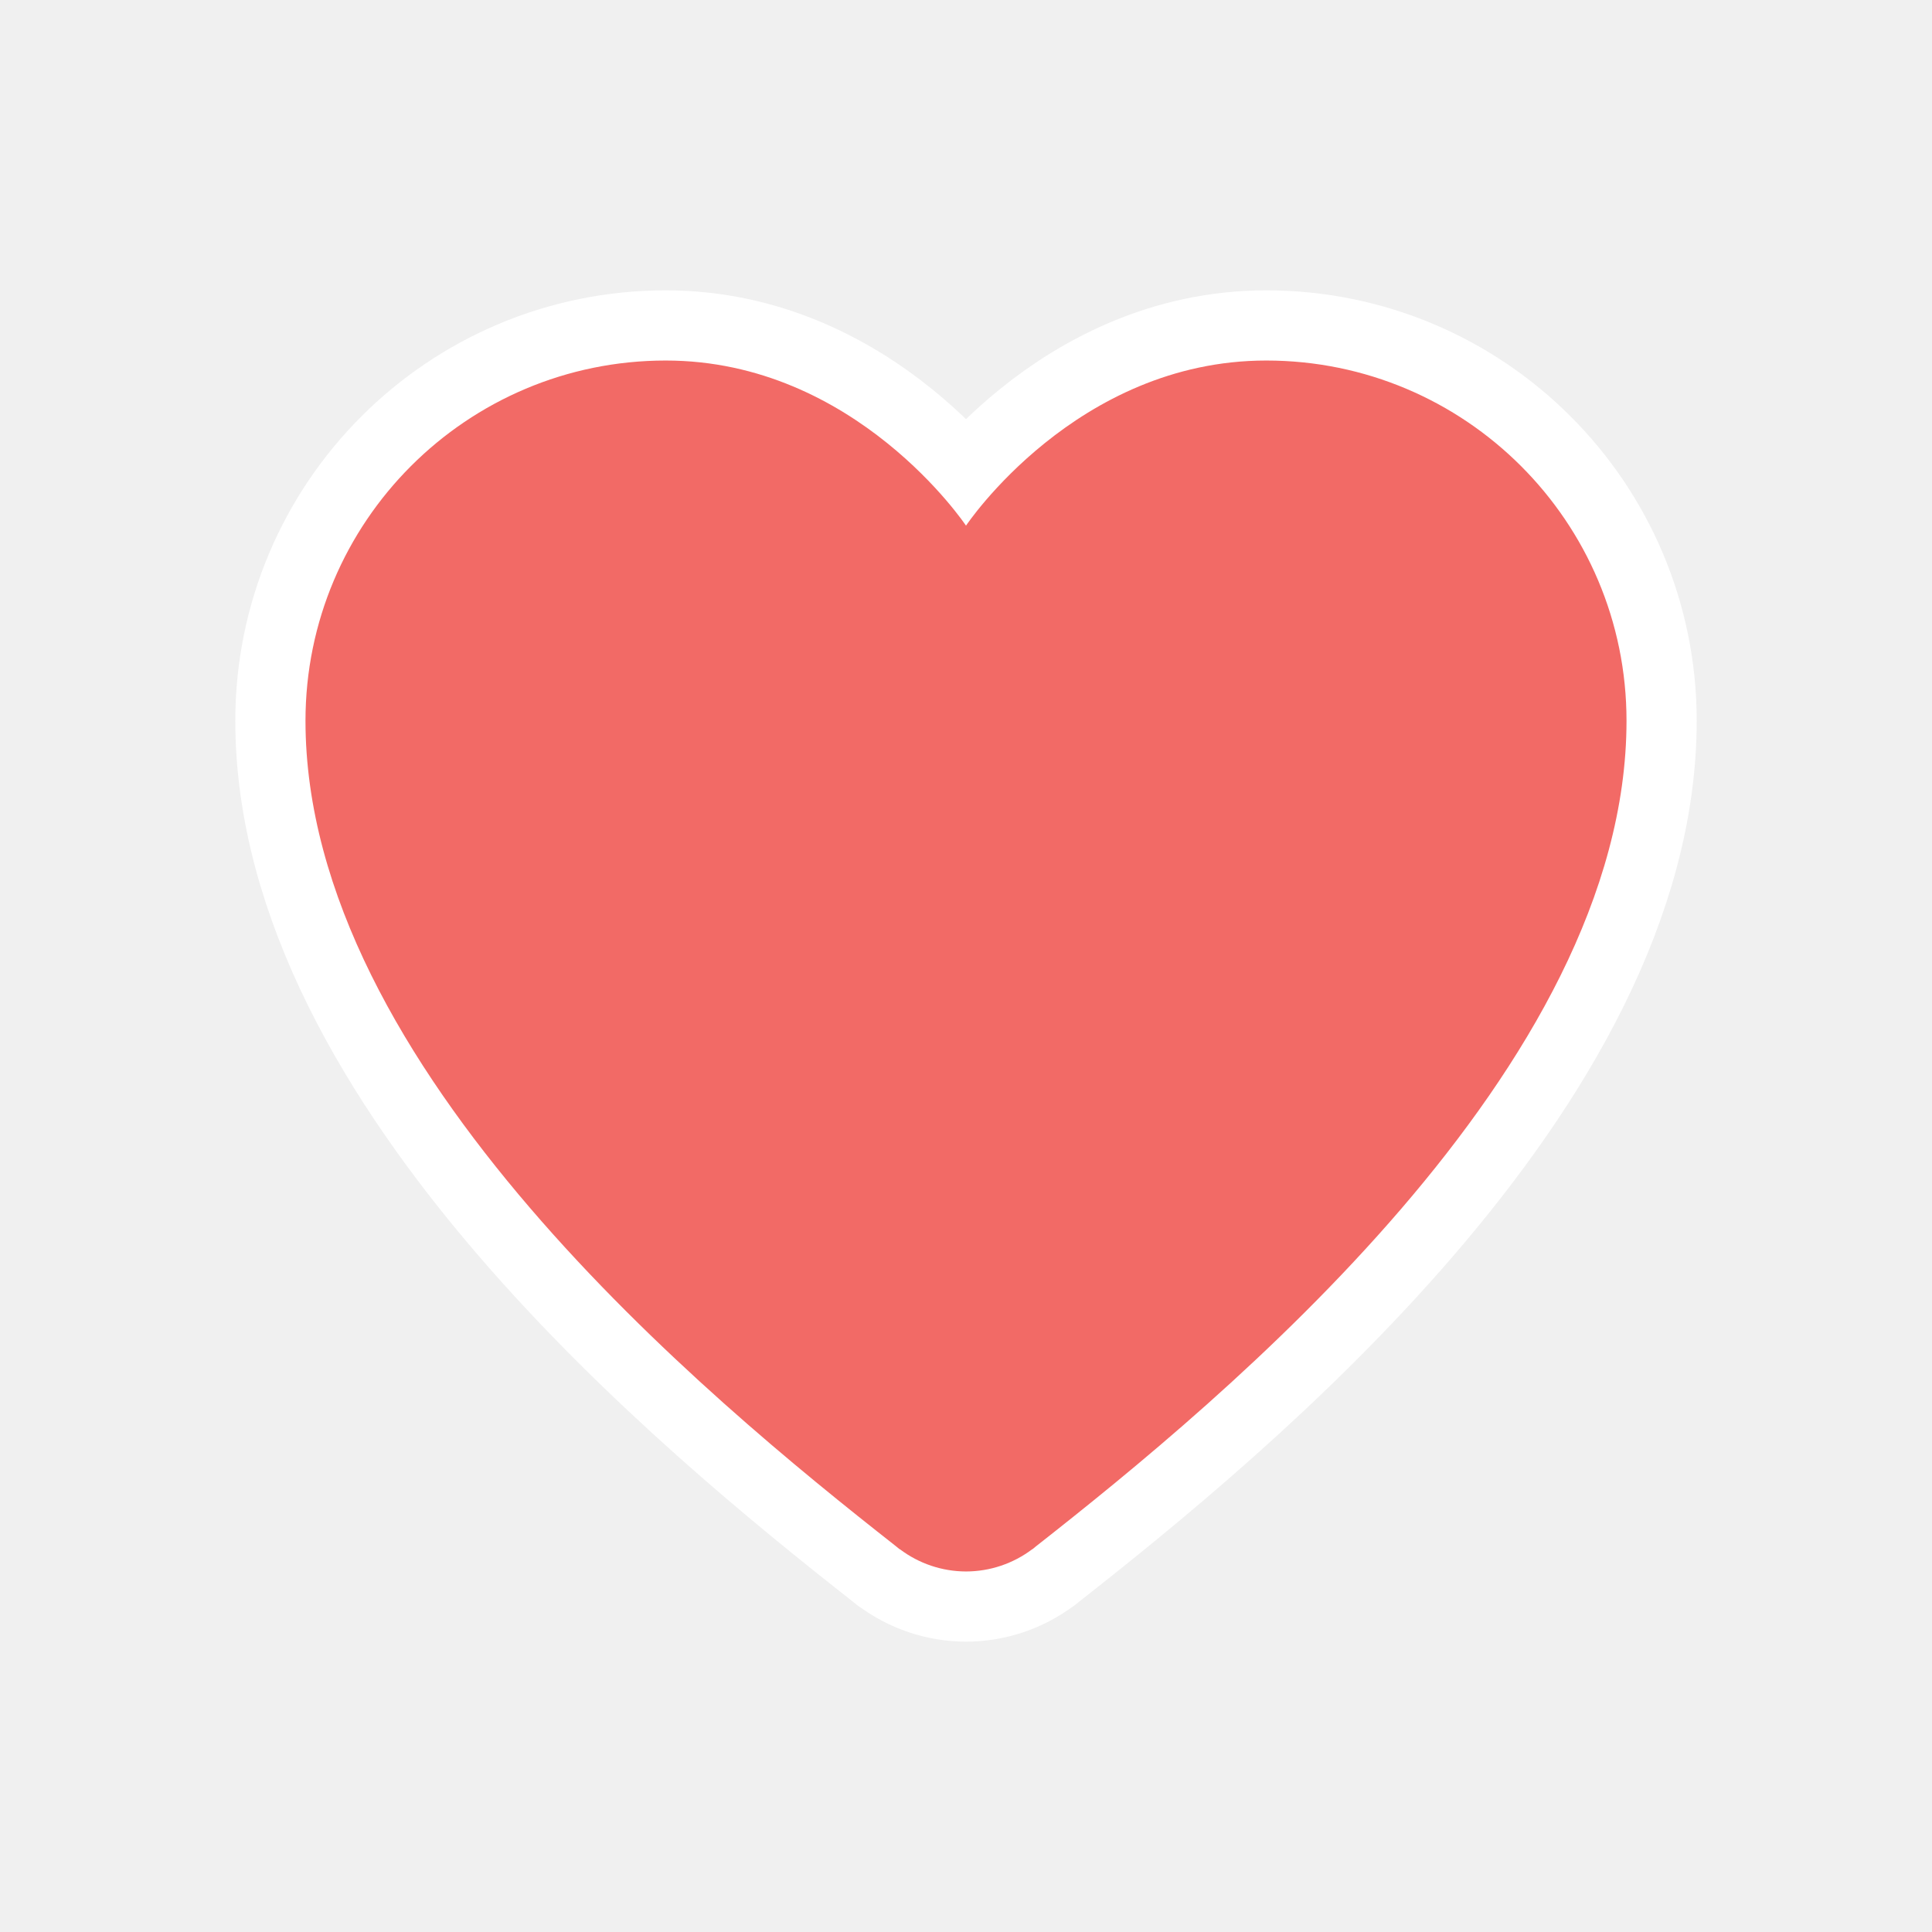
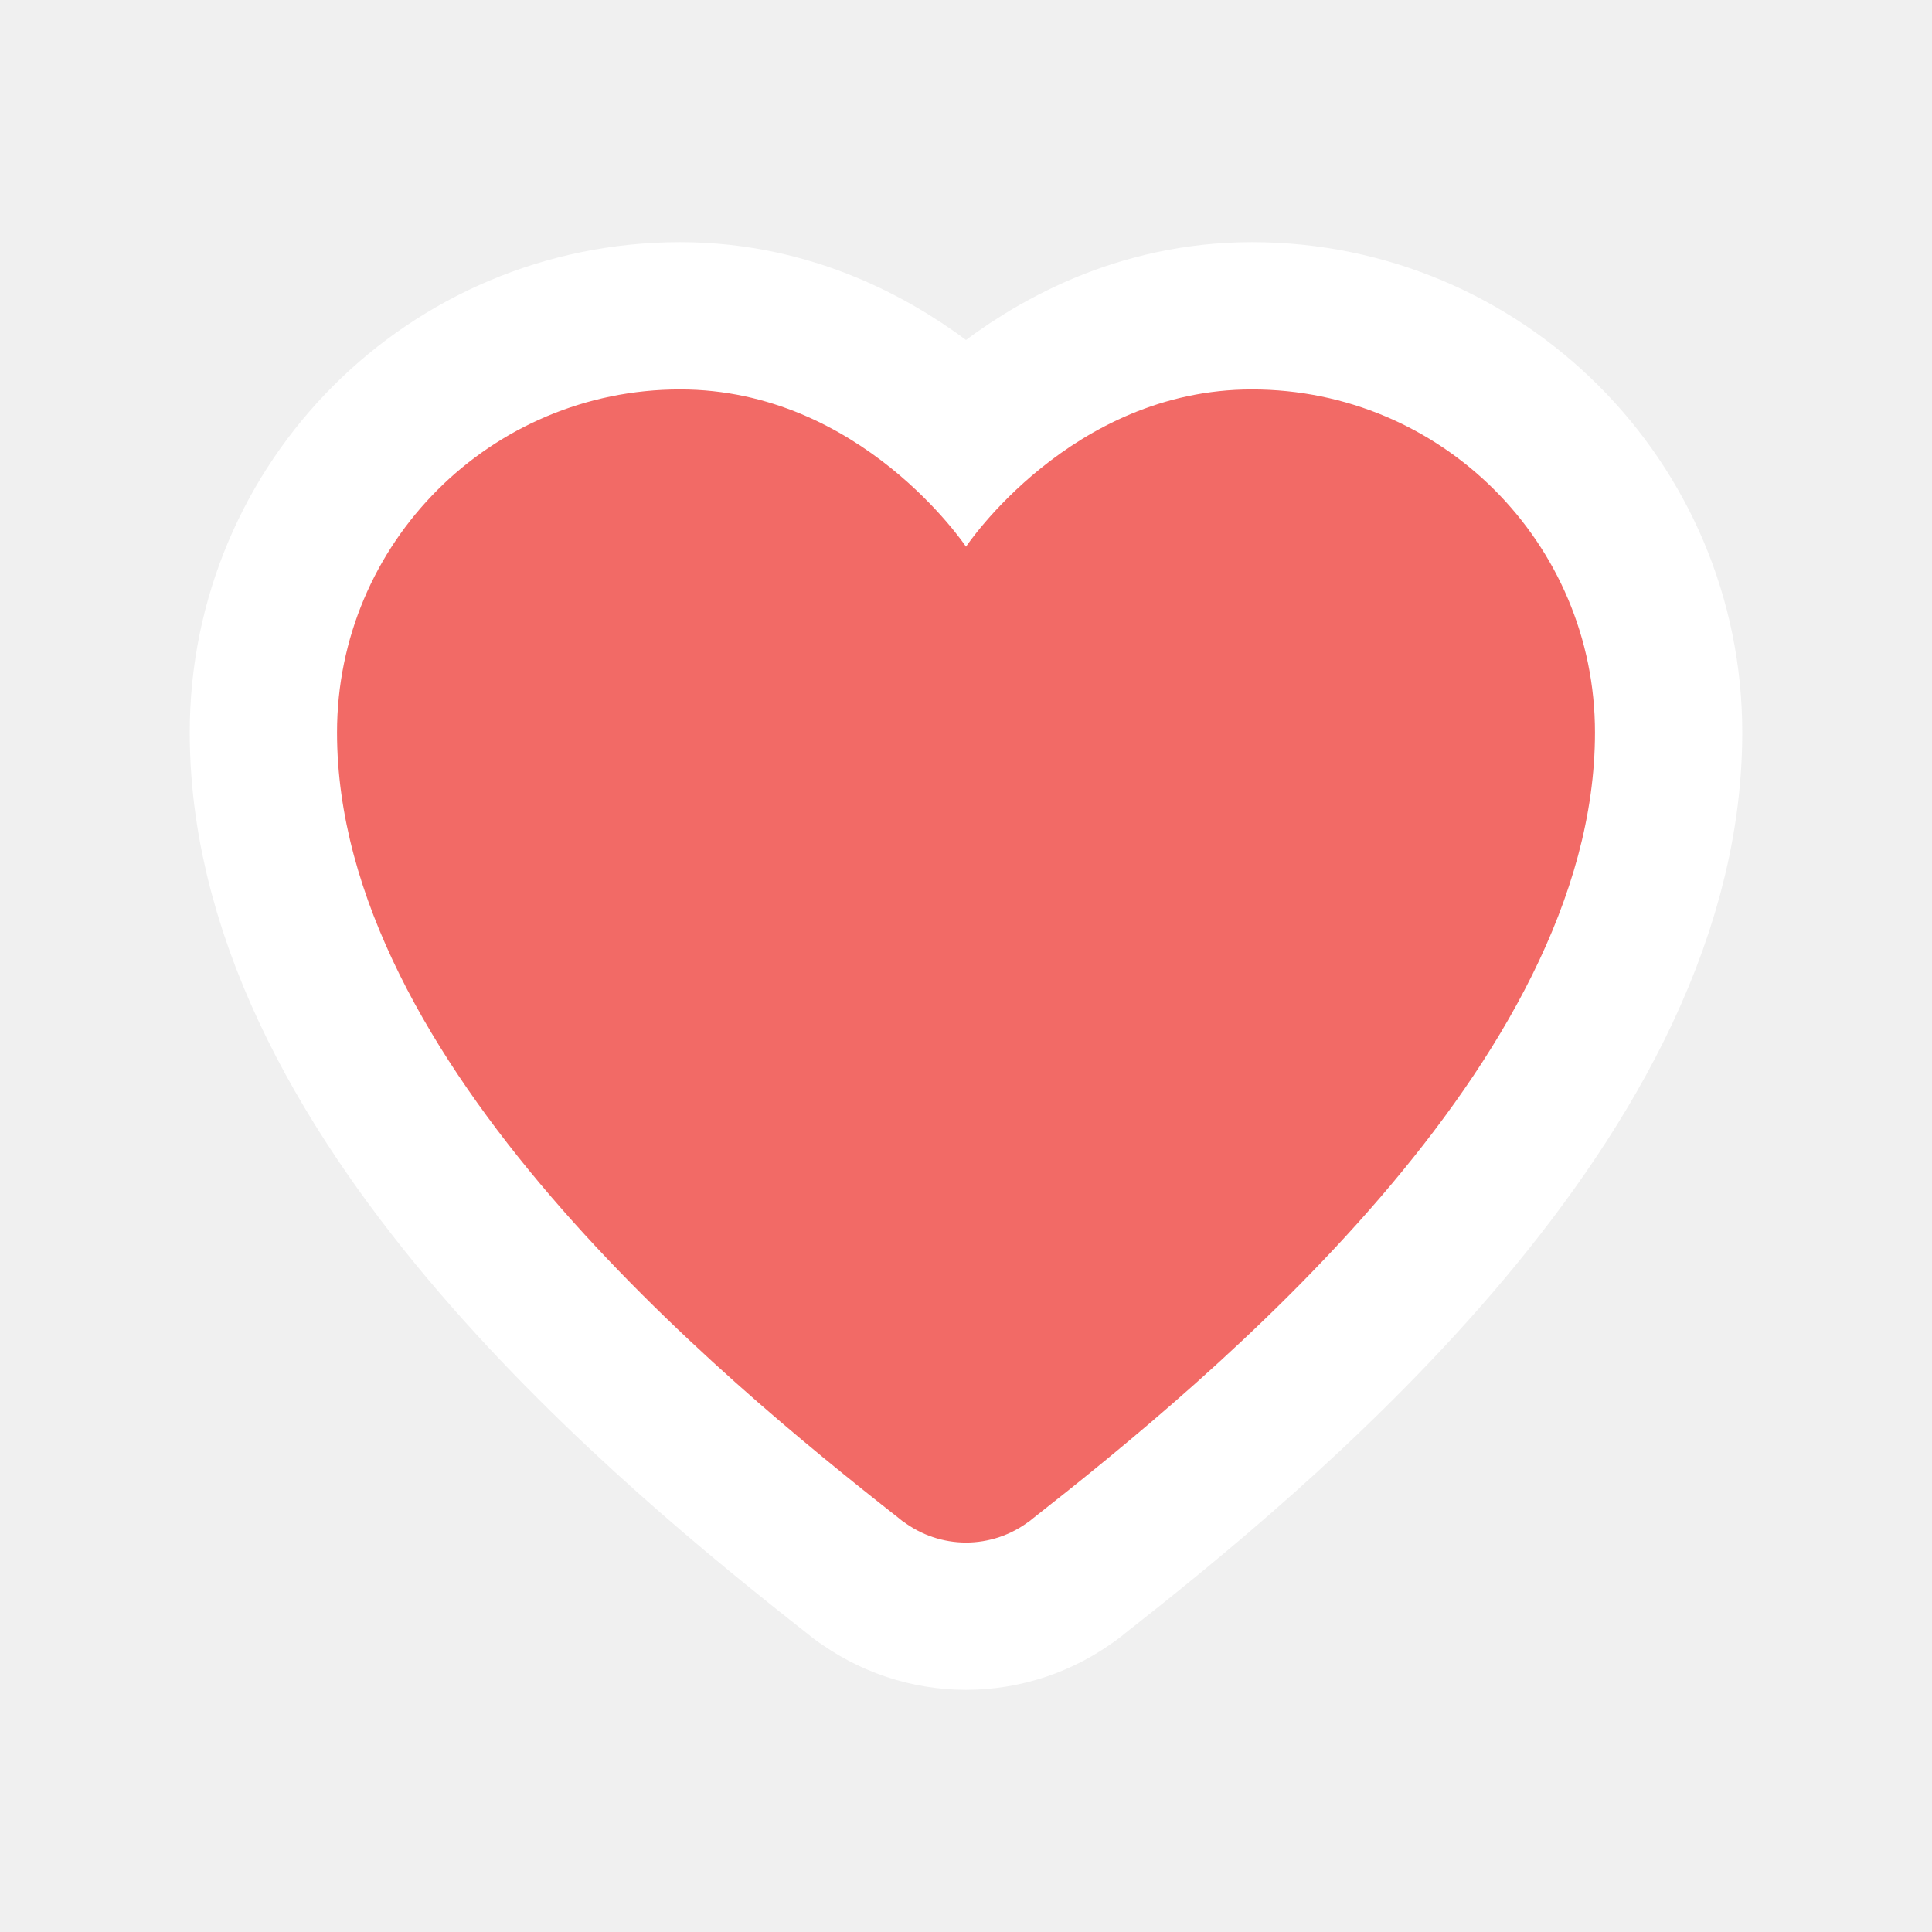
- <svg xmlns="http://www.w3.org/2000/svg" viewBox="-2.55 -2.55 35.1 35.1">
-   <path d="M 9.545 4 C 5.93 4 3 6.93 3 10.545 C 3 16.837 10.299 22.85 13.709 25.527 A 2 2 0 0 0 13.719 25.535 C 13.742 25.553 13.774 25.58 13.797 25.598 L 13.799 25.596 A 2 2 0 0 0 15 26 A 2 2 0 0 0 16.203 25.596 L 16.203 25.598 C 16.21 25.592 16.22 25.585 16.227 25.58 C 16.232 25.576 16.239 25.57 16.244 25.566 A 2 2 0 0 0 16.264 25.549 C 19.663 22.881 27 16.852 27 10.545 C 27 6.93 24.07 4 20.455 4 C 17 4 15 7 15 7 C 15 7 13 4 9.545 4 z" fill="#F26A66" stroke="#ffffff" stroke-width="2.55" stroke-linejoin="round" stroke-linecap="round" paint-order="stroke" />
+ <svg xmlns="http://www.w3.org/2000/svg" viewBox="-3.43 -3.43 36.86 36.86">
+   <path d="M 9.545 4 C 5.93 4 3 6.93 3 10.545 C 3 16.837 10.299 22.85 13.709 25.527 A 2 2 0 0 0 13.719 25.535 C 13.742 25.553 13.774 25.58 13.797 25.598 L 13.799 25.596 A 2 2 0 0 0 15 26 A 2 2 0 0 0 16.203 25.596 L 16.203 25.598 C 16.21 25.592 16.22 25.585 16.227 25.58 C 16.232 25.576 16.239 25.57 16.244 25.566 A 2 2 0 0 0 16.264 25.549 C 19.663 22.881 27 16.852 27 10.545 C 27 6.93 24.07 4 20.455 4 C 17 4 15 7 15 7 C 15 7 13 4 9.545 4 z" fill="#F26A66" stroke="#ffffff" stroke-width="5.62" stroke-linejoin="round" stroke-linecap="round" paint-order="stroke" />
</svg>
